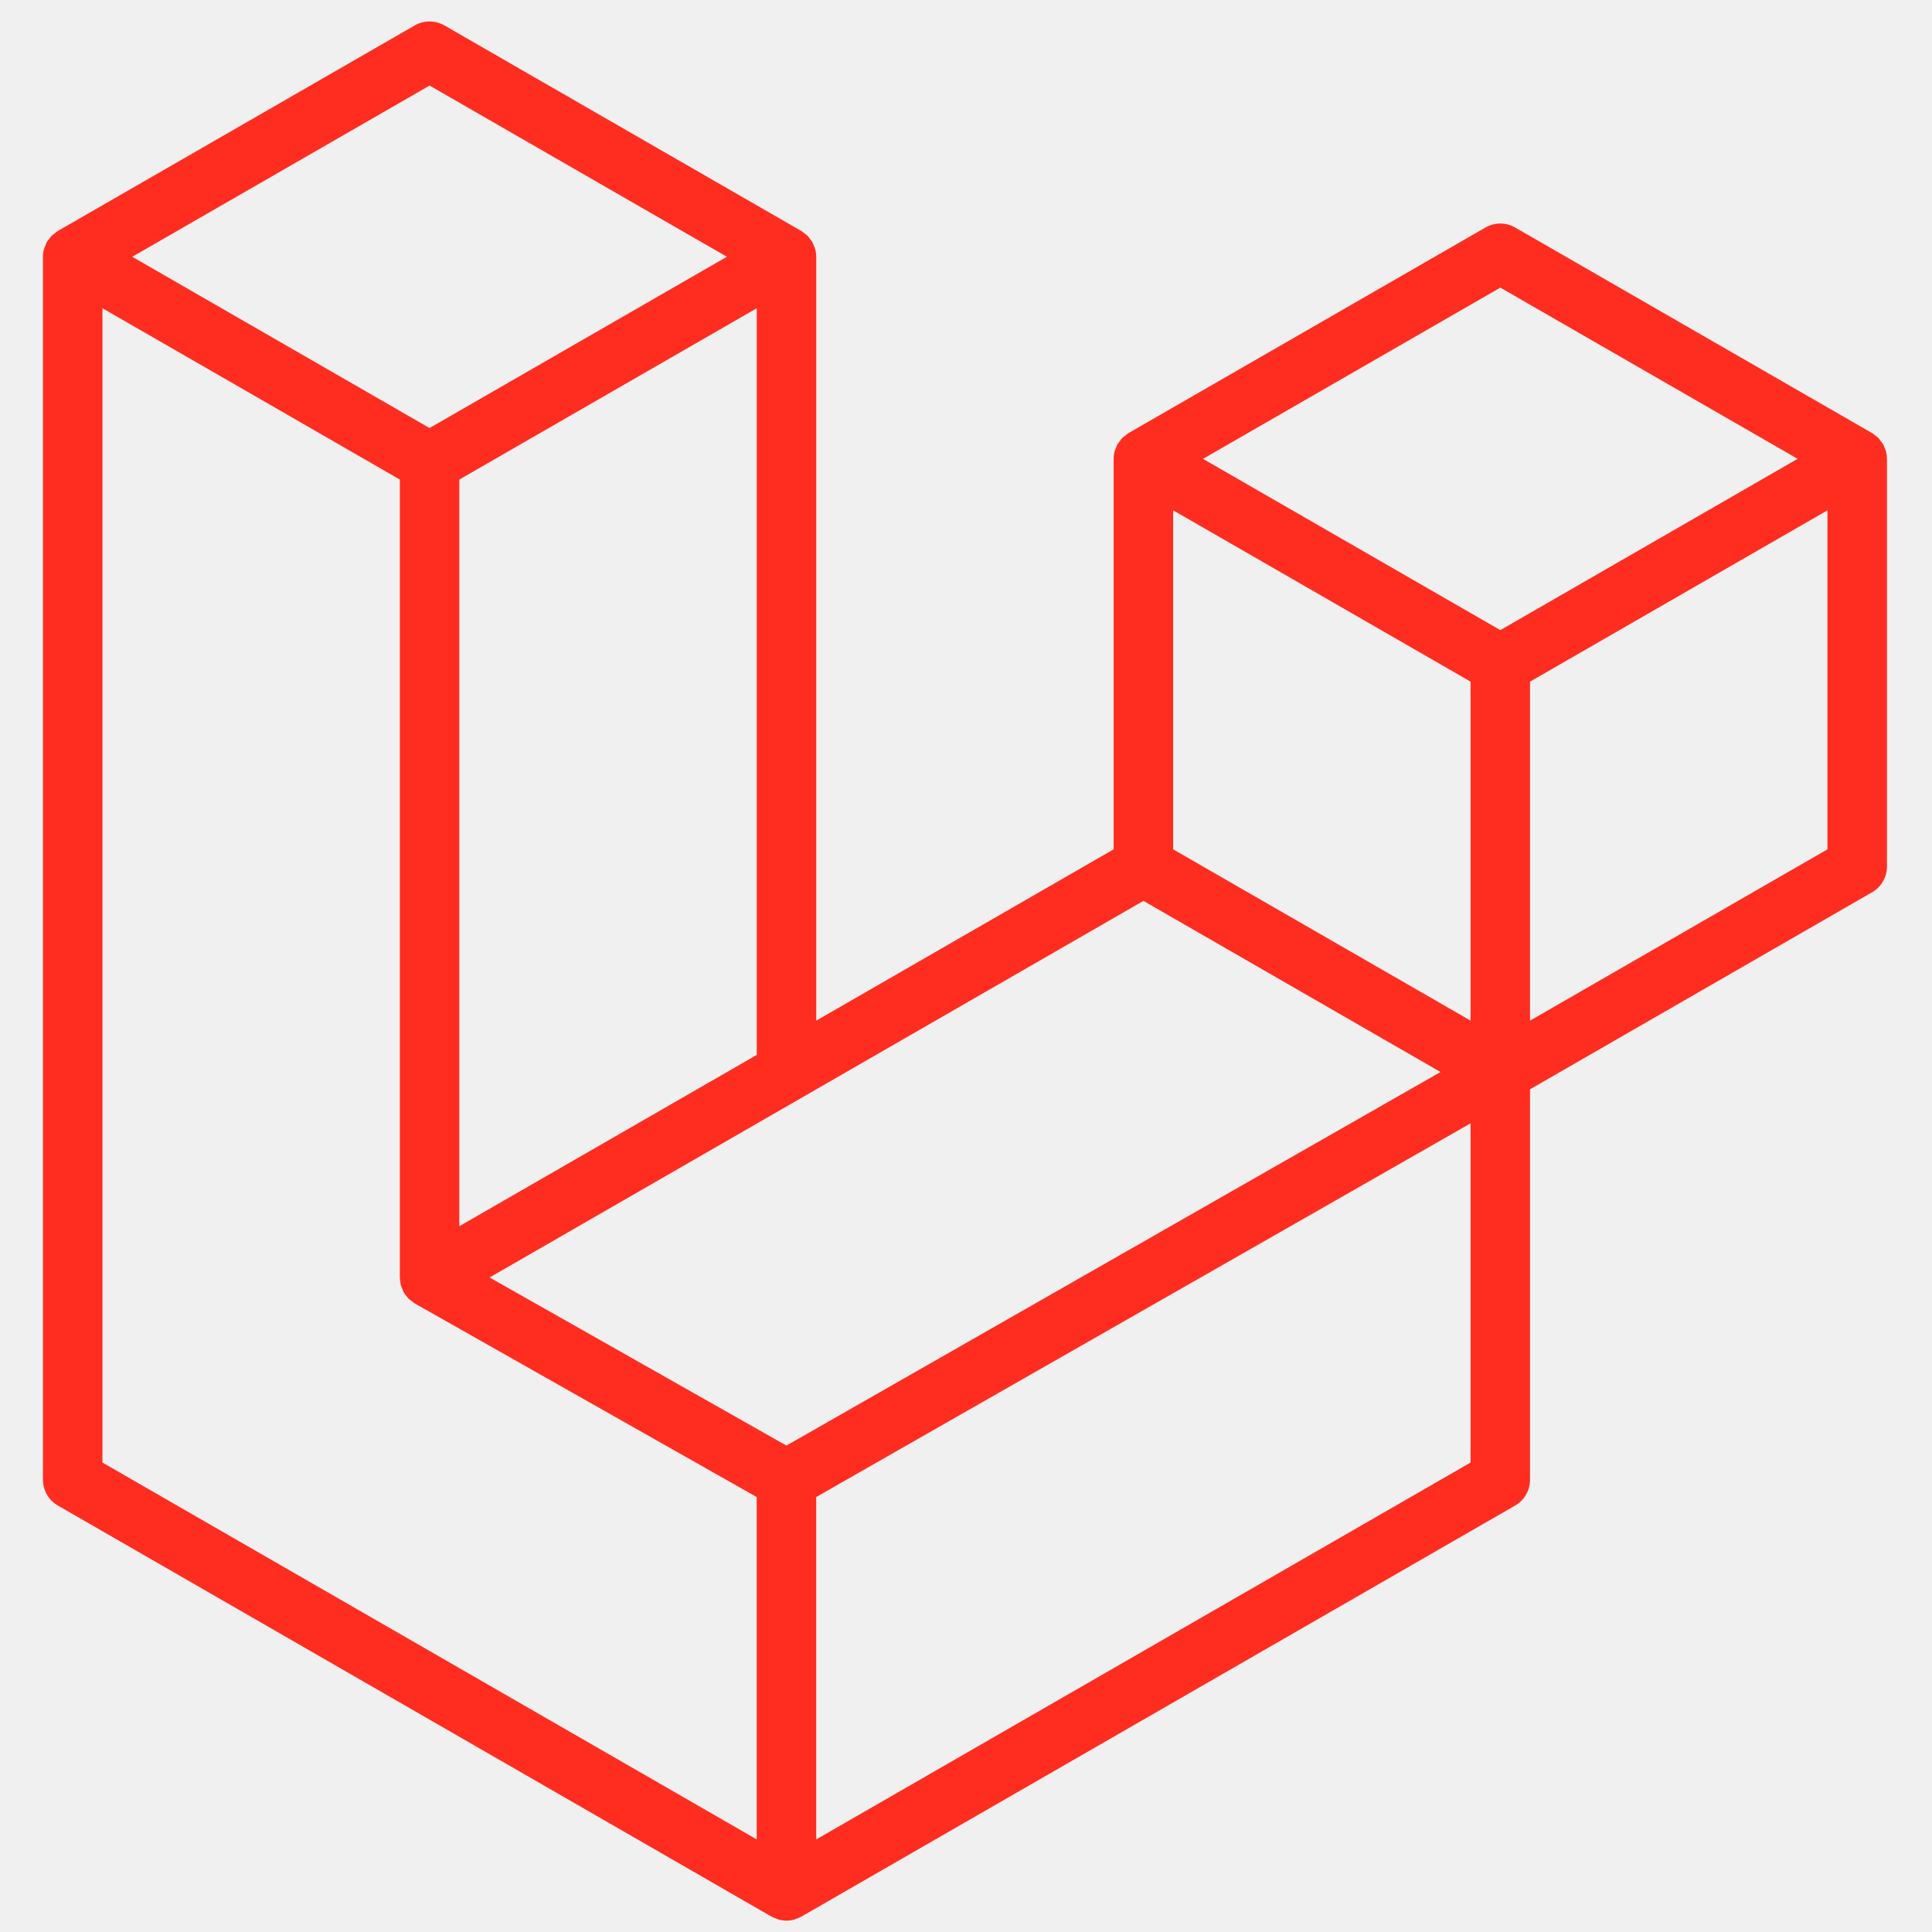
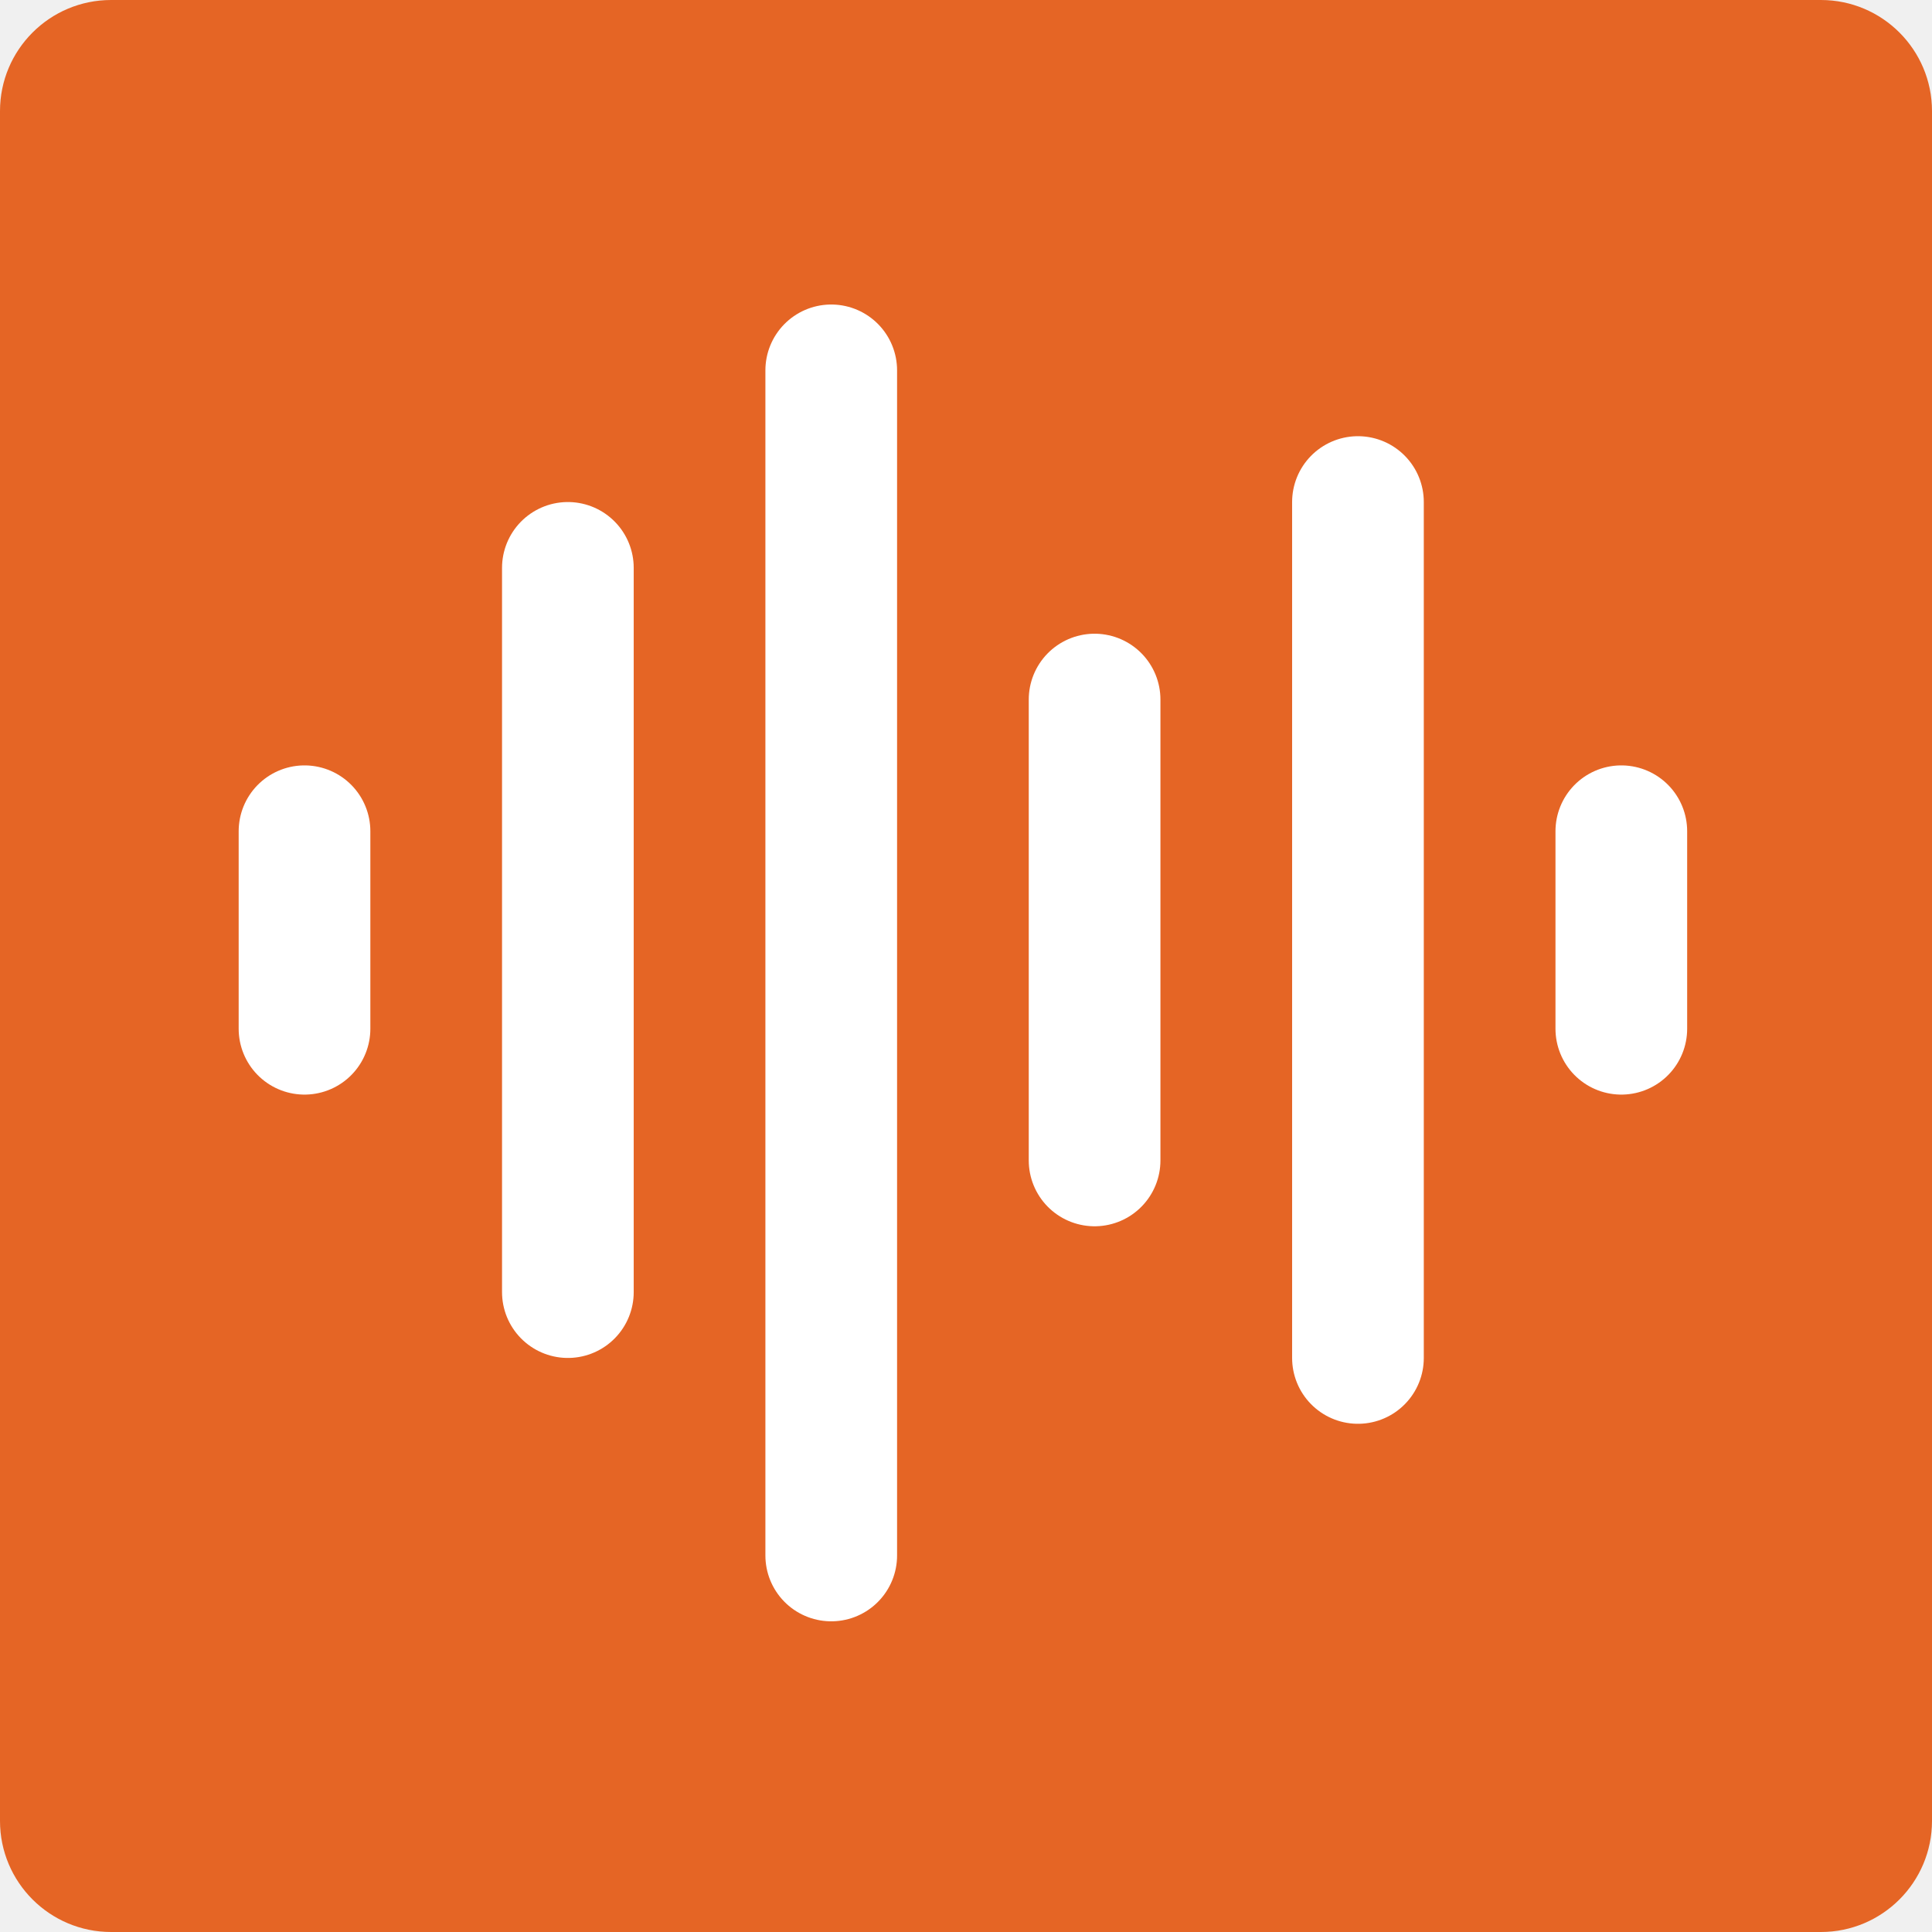
- <svg xmlns="http://www.w3.org/2000/svg" width="166" height="166" viewBox="0 0 166 166" fill="none">
-   <path fill-rule="evenodd" clip-rule="evenodd" d="M162.041 38.759C162.099 38.977 162.129 39.201 162.13 39.426V74.452C162.13 74.902 162.011 75.344 161.786 75.733C161.561 76.122 161.237 76.444 160.847 76.668L131.462 93.594V127.141C131.462 128.054 130.977 128.897 130.186 129.357L68.847 164.683C68.707 164.763 68.554 164.814 68.401 164.868C68.343 164.887 68.289 164.922 68.228 164.938C67.8 165.051 67.349 165.051 66.92 164.938C66.85 164.919 66.786 164.881 66.719 164.855C66.579 164.804 66.432 164.76 66.298 164.683L4.972 129.357C4.583 129.133 4.259 128.81 4.034 128.421C3.808 128.032 3.69 127.591 3.689 127.141L3.689 22.063C3.689 21.834 3.721 21.61 3.779 21.393C3.798 21.32 3.843 21.253 3.868 21.179C3.916 21.045 3.961 20.908 4.031 20.783C4.079 20.7 4.149 20.633 4.206 20.557C4.28 20.454 4.347 20.349 4.433 20.26C4.506 20.186 4.602 20.132 4.685 20.068C4.778 19.992 4.861 19.909 4.966 19.848L35.633 2.185C36.022 1.961 36.462 1.844 36.91 1.844C37.358 1.844 37.798 1.961 38.186 2.185L68.851 19.848H68.857C68.959 19.912 69.045 19.992 69.138 20.065C69.221 20.129 69.313 20.186 69.387 20.257C69.476 20.349 69.54 20.454 69.616 20.557C69.671 20.633 69.744 20.7 69.789 20.783C69.862 20.911 69.904 21.045 69.955 21.179C69.98 21.253 70.025 21.32 70.044 21.396C70.103 21.614 70.133 21.838 70.133 22.063V87.694L95.686 72.974V39.423C95.686 39.2 95.718 38.973 95.775 38.759C95.798 38.683 95.839 38.615 95.865 38.542C95.916 38.408 95.96 38.271 96.031 38.146C96.079 38.063 96.149 37.996 96.203 37.92C96.279 37.818 96.343 37.712 96.433 37.623C96.506 37.549 96.599 37.495 96.681 37.431C96.777 37.355 96.86 37.272 96.962 37.211L127.633 19.548C128.021 19.324 128.461 19.206 128.91 19.206C129.358 19.206 129.798 19.324 130.186 19.548L160.85 37.211C160.959 37.275 161.042 37.355 161.137 37.428C161.217 37.492 161.31 37.549 161.383 37.62C161.473 37.712 161.536 37.818 161.613 37.92C161.67 37.996 161.741 38.063 161.785 38.146C161.859 38.271 161.9 38.408 161.951 38.542C161.98 38.615 162.021 38.683 162.041 38.759ZM157.018 72.974V43.848L146.287 50.028L131.462 58.568V87.694L157.021 72.974H157.018ZM126.354 125.663V96.518L111.771 104.85L70.13 128.626V158.046L126.354 125.663ZM8.801 26.485V125.663L65.018 158.043V128.629L35.649 112L35.64 111.994L35.627 111.988C35.528 111.93 35.445 111.847 35.353 111.777C35.273 111.713 35.18 111.662 35.11 111.592L35.104 111.582C35.021 111.502 34.963 111.403 34.893 111.314C34.829 111.228 34.753 111.154 34.702 111.065L34.699 111.055C34.641 110.96 34.606 110.845 34.565 110.736C34.523 110.64 34.469 110.551 34.443 110.449C34.411 110.328 34.405 110.197 34.392 110.072C34.379 109.976 34.354 109.881 34.354 109.785V109.778V41.205L19.532 32.662L8.801 26.485ZM36.913 7.35L11.364 22.063L36.907 36.777L62.453 22.06L36.907 7.35H36.913ZM50.2 99.174L65.022 90.637V26.485L54.291 32.665L39.466 41.205V105.357L50.2 99.174ZM128.91 24.713L103.363 39.426L128.91 54.14L154.453 39.423L128.91 24.713ZM126.354 58.568L111.529 50.028L100.798 43.848V72.974L115.619 81.511L126.354 87.694V58.568ZM67.571 124.205L105.042 102.803L123.772 92.109L98.245 77.405L68.854 94.334L42.066 109.762L67.571 124.205Z" fill="#FF2D20" />
+ <svg xmlns="http://www.w3.org/2000/svg" width="313" height="313" viewBox="0 0 313 313" fill="none">
+   <rect width="313" height="313" rx="18" fill="#E56525" />
+   <path d="M49.333 134.667V166.667" stroke="white" stroke-width="21.333" stroke-linecap="round" stroke-linejoin="round" />
+   <path d="M92 92V209.333" stroke="white" stroke-width="21.333" stroke-linecap="round" stroke-linejoin="round" />
+   <path d="M134.667 60V252" stroke="white" stroke-width="21.333" stroke-linecap="round" stroke-linejoin="round" />
+   <path d="M177.333 113.333V188" stroke="white" stroke-width="21.333" stroke-linecap="round" stroke-linejoin="round" />
+   <path d="M220 81.333V220" stroke="white" stroke-width="21.333" stroke-linecap="round" stroke-linejoin="round" />
+   <path d="M262.667 134.667V166.667" stroke="white" stroke-width="21.333" stroke-linecap="round" stroke-linejoin="round" />
</svg>
